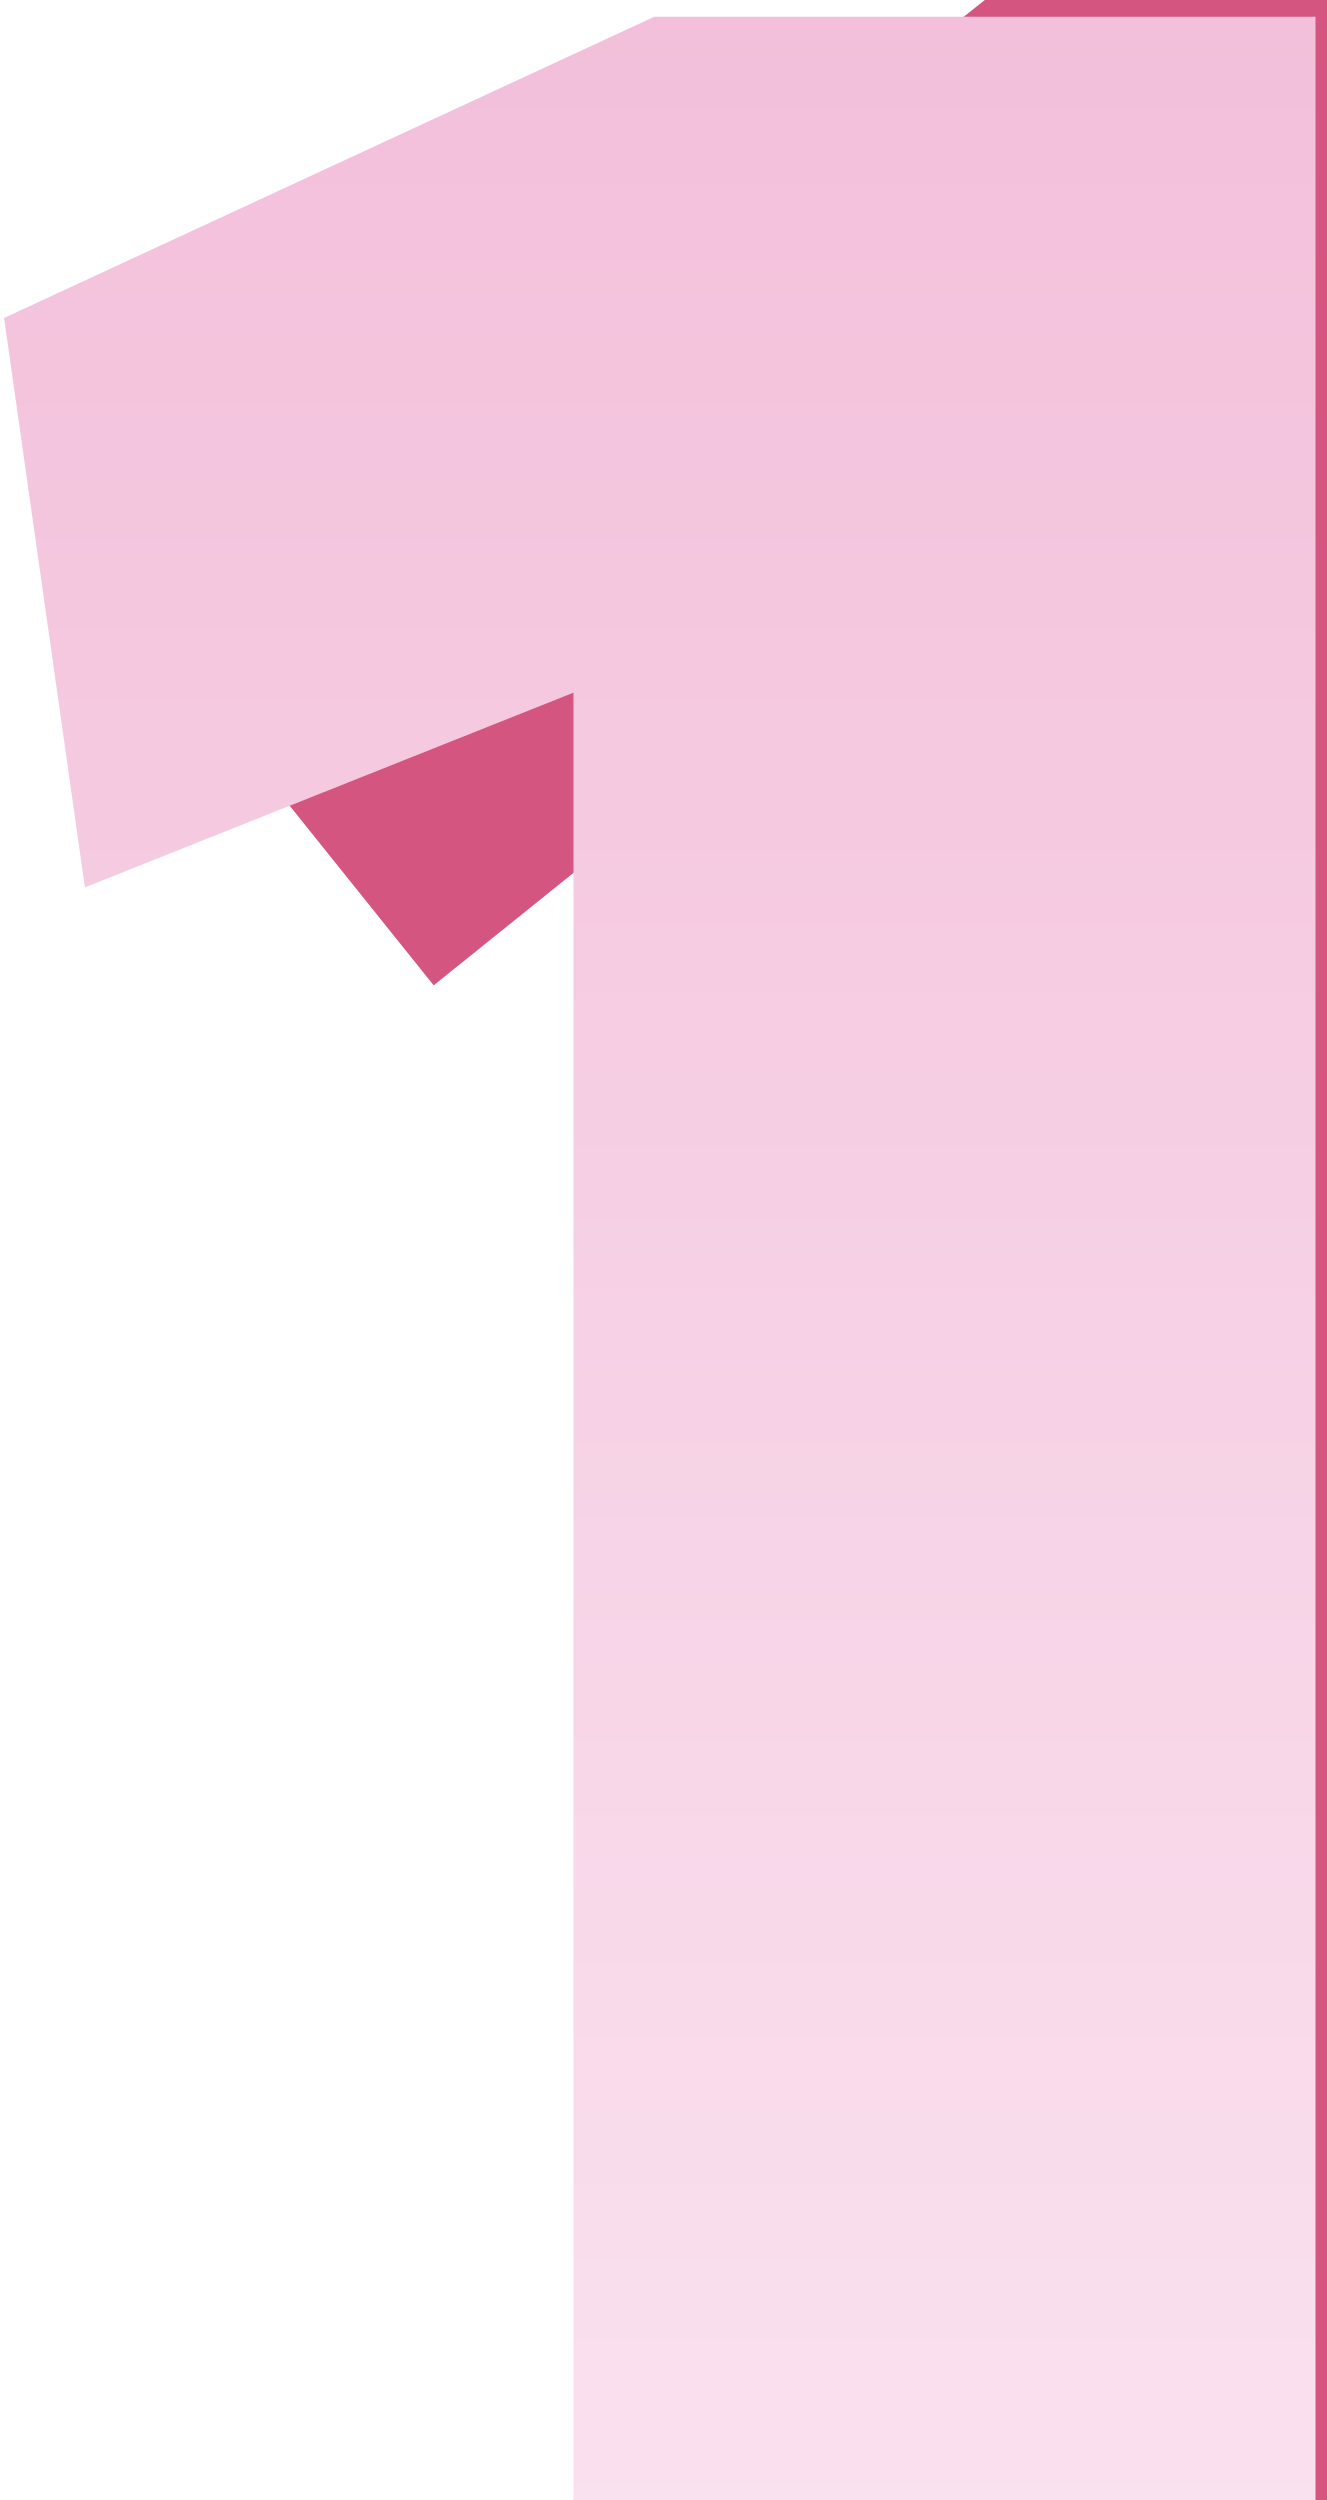
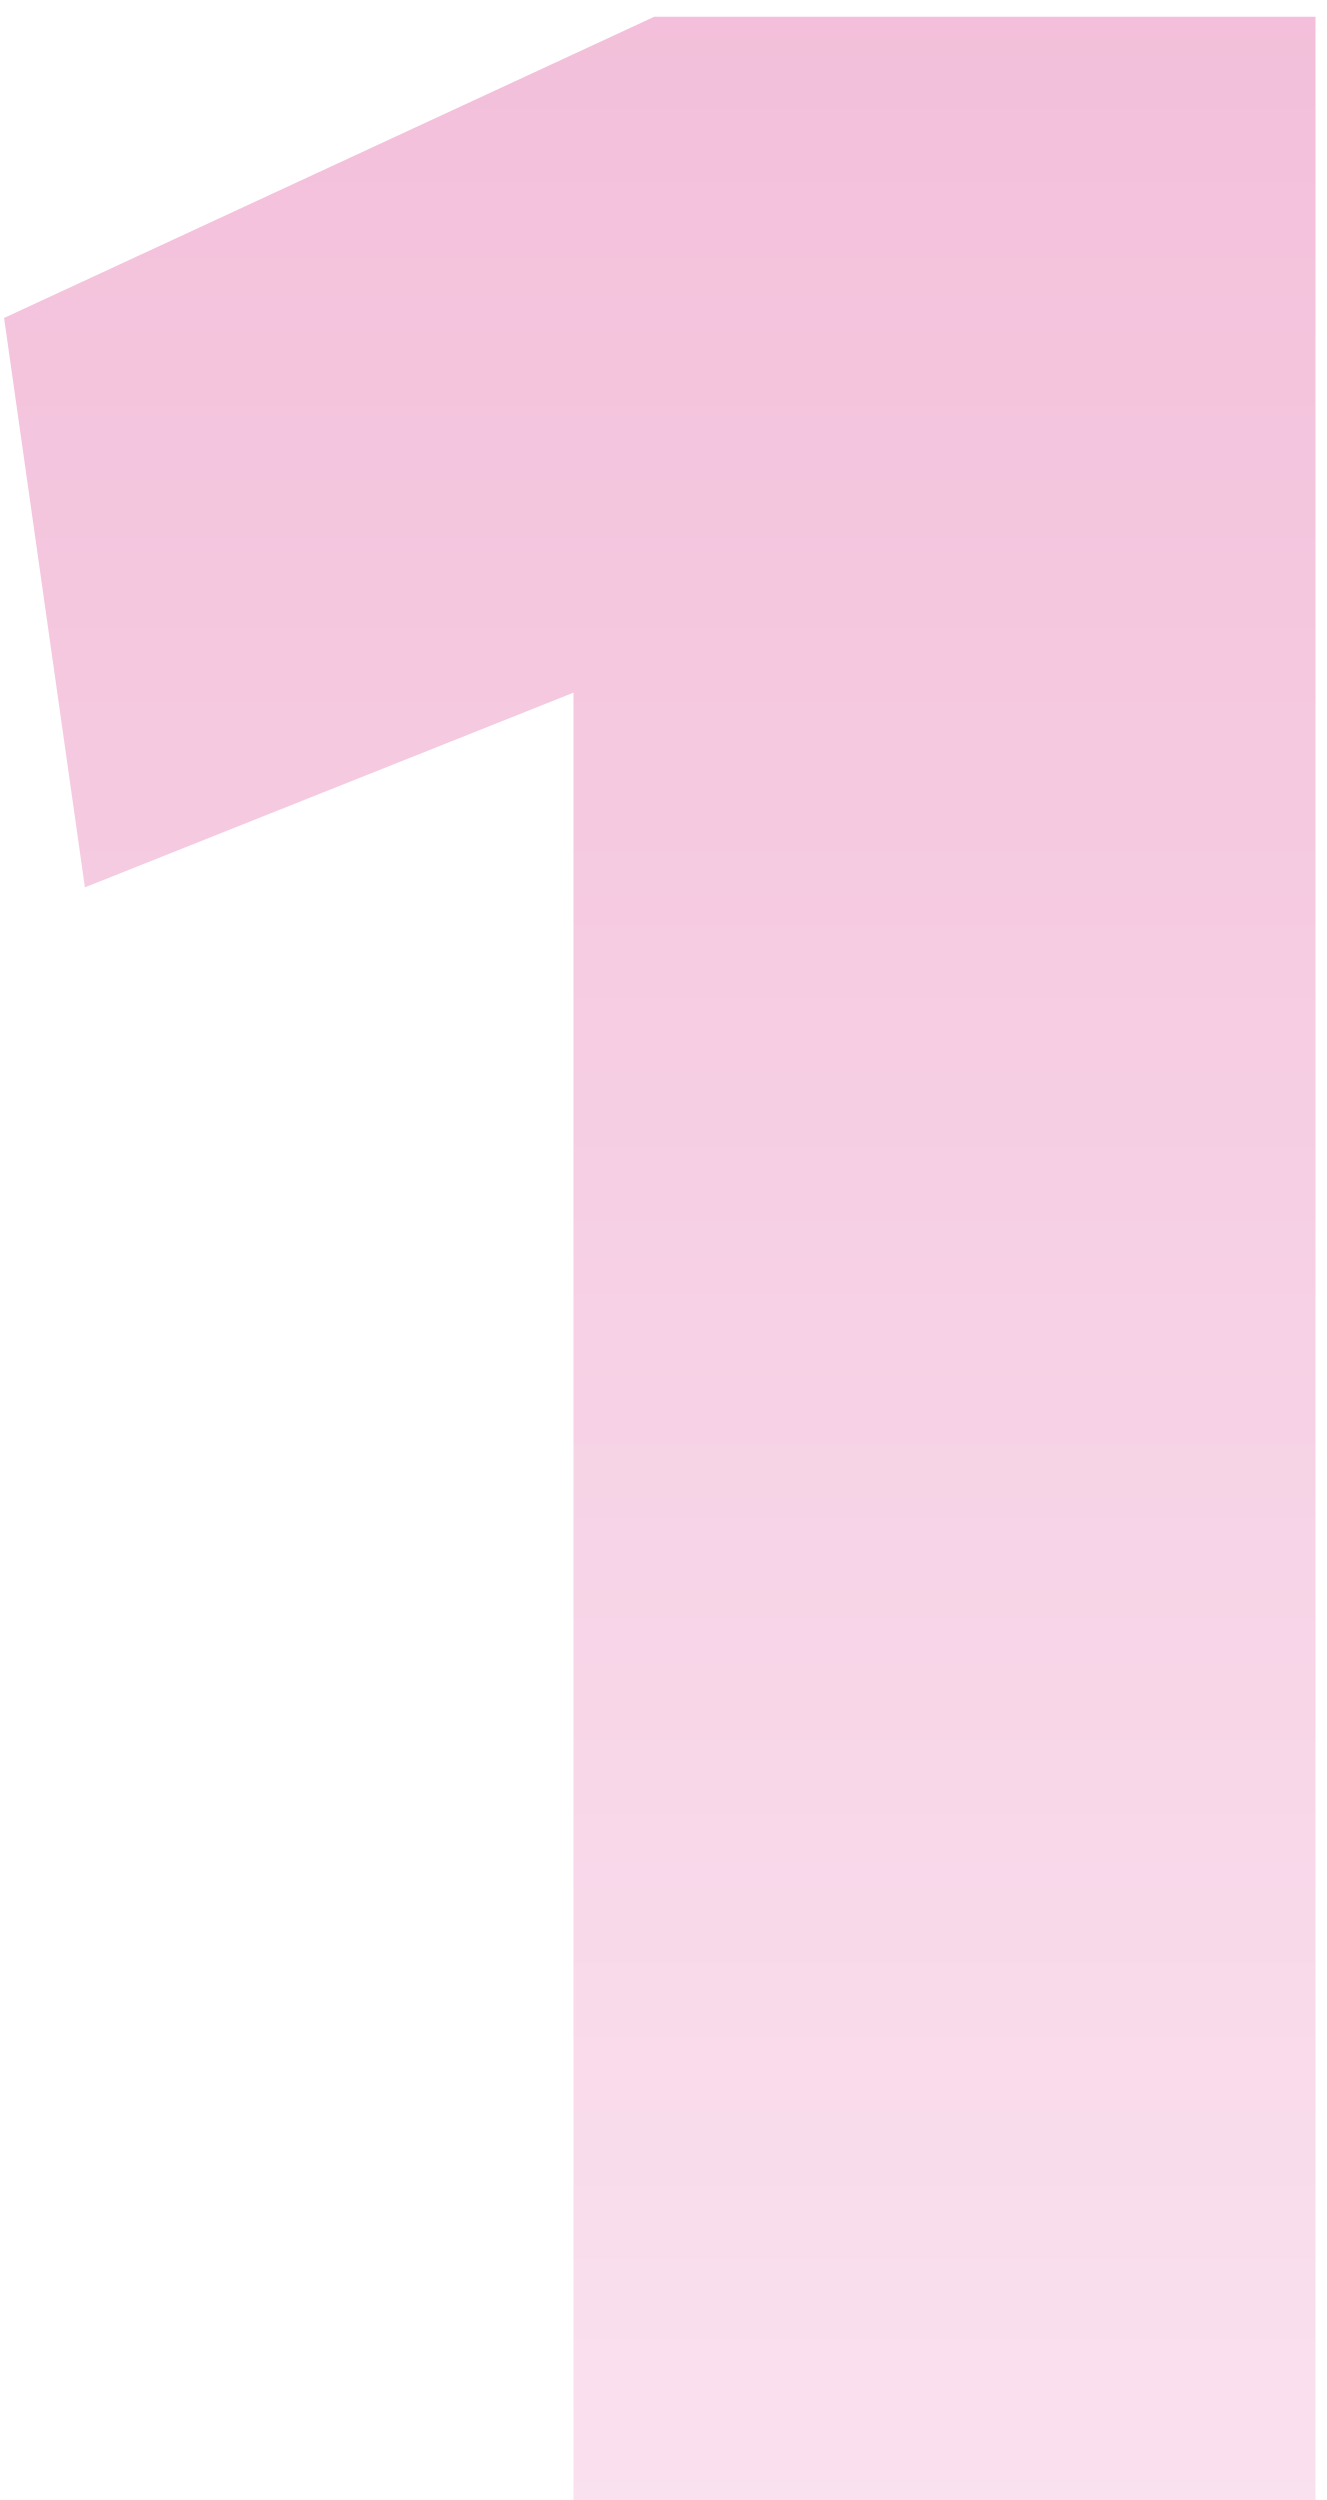
<svg xmlns="http://www.w3.org/2000/svg" width="26px" height="49px" viewBox="0 0 26 49" version="1.1">
  <defs>
    <linearGradient x1="50%" y1="0%" x2="50%" y2="100%" id="linearGradient-1">
      <stop stop-color="#F3BFDA" offset="0%" />
      <stop stop-color="#FAE1EF" offset="100%" />
    </linearGradient>
  </defs>
  <g id="Page-1" stroke="none" stroke-width="1" fill="none" fill-rule="evenodd">
    <g id="Financial_Institutions_1440" transform="translate(-306, -1532)">
      <g id="Content" transform="translate(110, 90)">
        <g id="Top-5-Worst-Financial" transform="translate(0, 1047)">
          <g id="Top-5-Worst-Banks" transform="translate(0, 269)">
            <g id="1" transform="translate(150, 12)">
-               <g id="Number&amp;Title" transform="translate(45, 96)">
-                 <g id="Number">
-                   <rect id="Rectangle-2" fill="#D8D8D8" opacity="0" x="0" y="16" width="44" height="56" />
-                   <text id="1" font-family="WhitneyHTF-Black, Whitney HTF" font-size="72" font-weight="700" line-spacing="80" fill="#D45580">
-                     <tspan x="0" y="69">1</tspan>
-                   </text>
-                   <polygon id="1" fill="url(#linearGradient-1)" points="26.784 67 26.784 18.328 13.824 18.328 1.08 24.232 2.664 35.392 12.24 31.576 12.24 67" />
+               <g id="Number&amp;Title" transform="translate(45, 109)">
+                 <g id="Number1" transform="translate(0, 3)">
+                   <rect id="Rectangle-2" fill="#D8D8D8" opacity="0" x="0" y="0" width="44" height="56" />
+                   <polygon id="1" fill="url(#linearGradient-1)" points="26.784 51 26.784 2.328 13.824 2.328 1.08 8.232 2.664 19.392 12.24 15.576 12.24 51" />
                </g>
              </g>
            </g>
          </g>
        </g>
      </g>
    </g>
  </g>
</svg>
